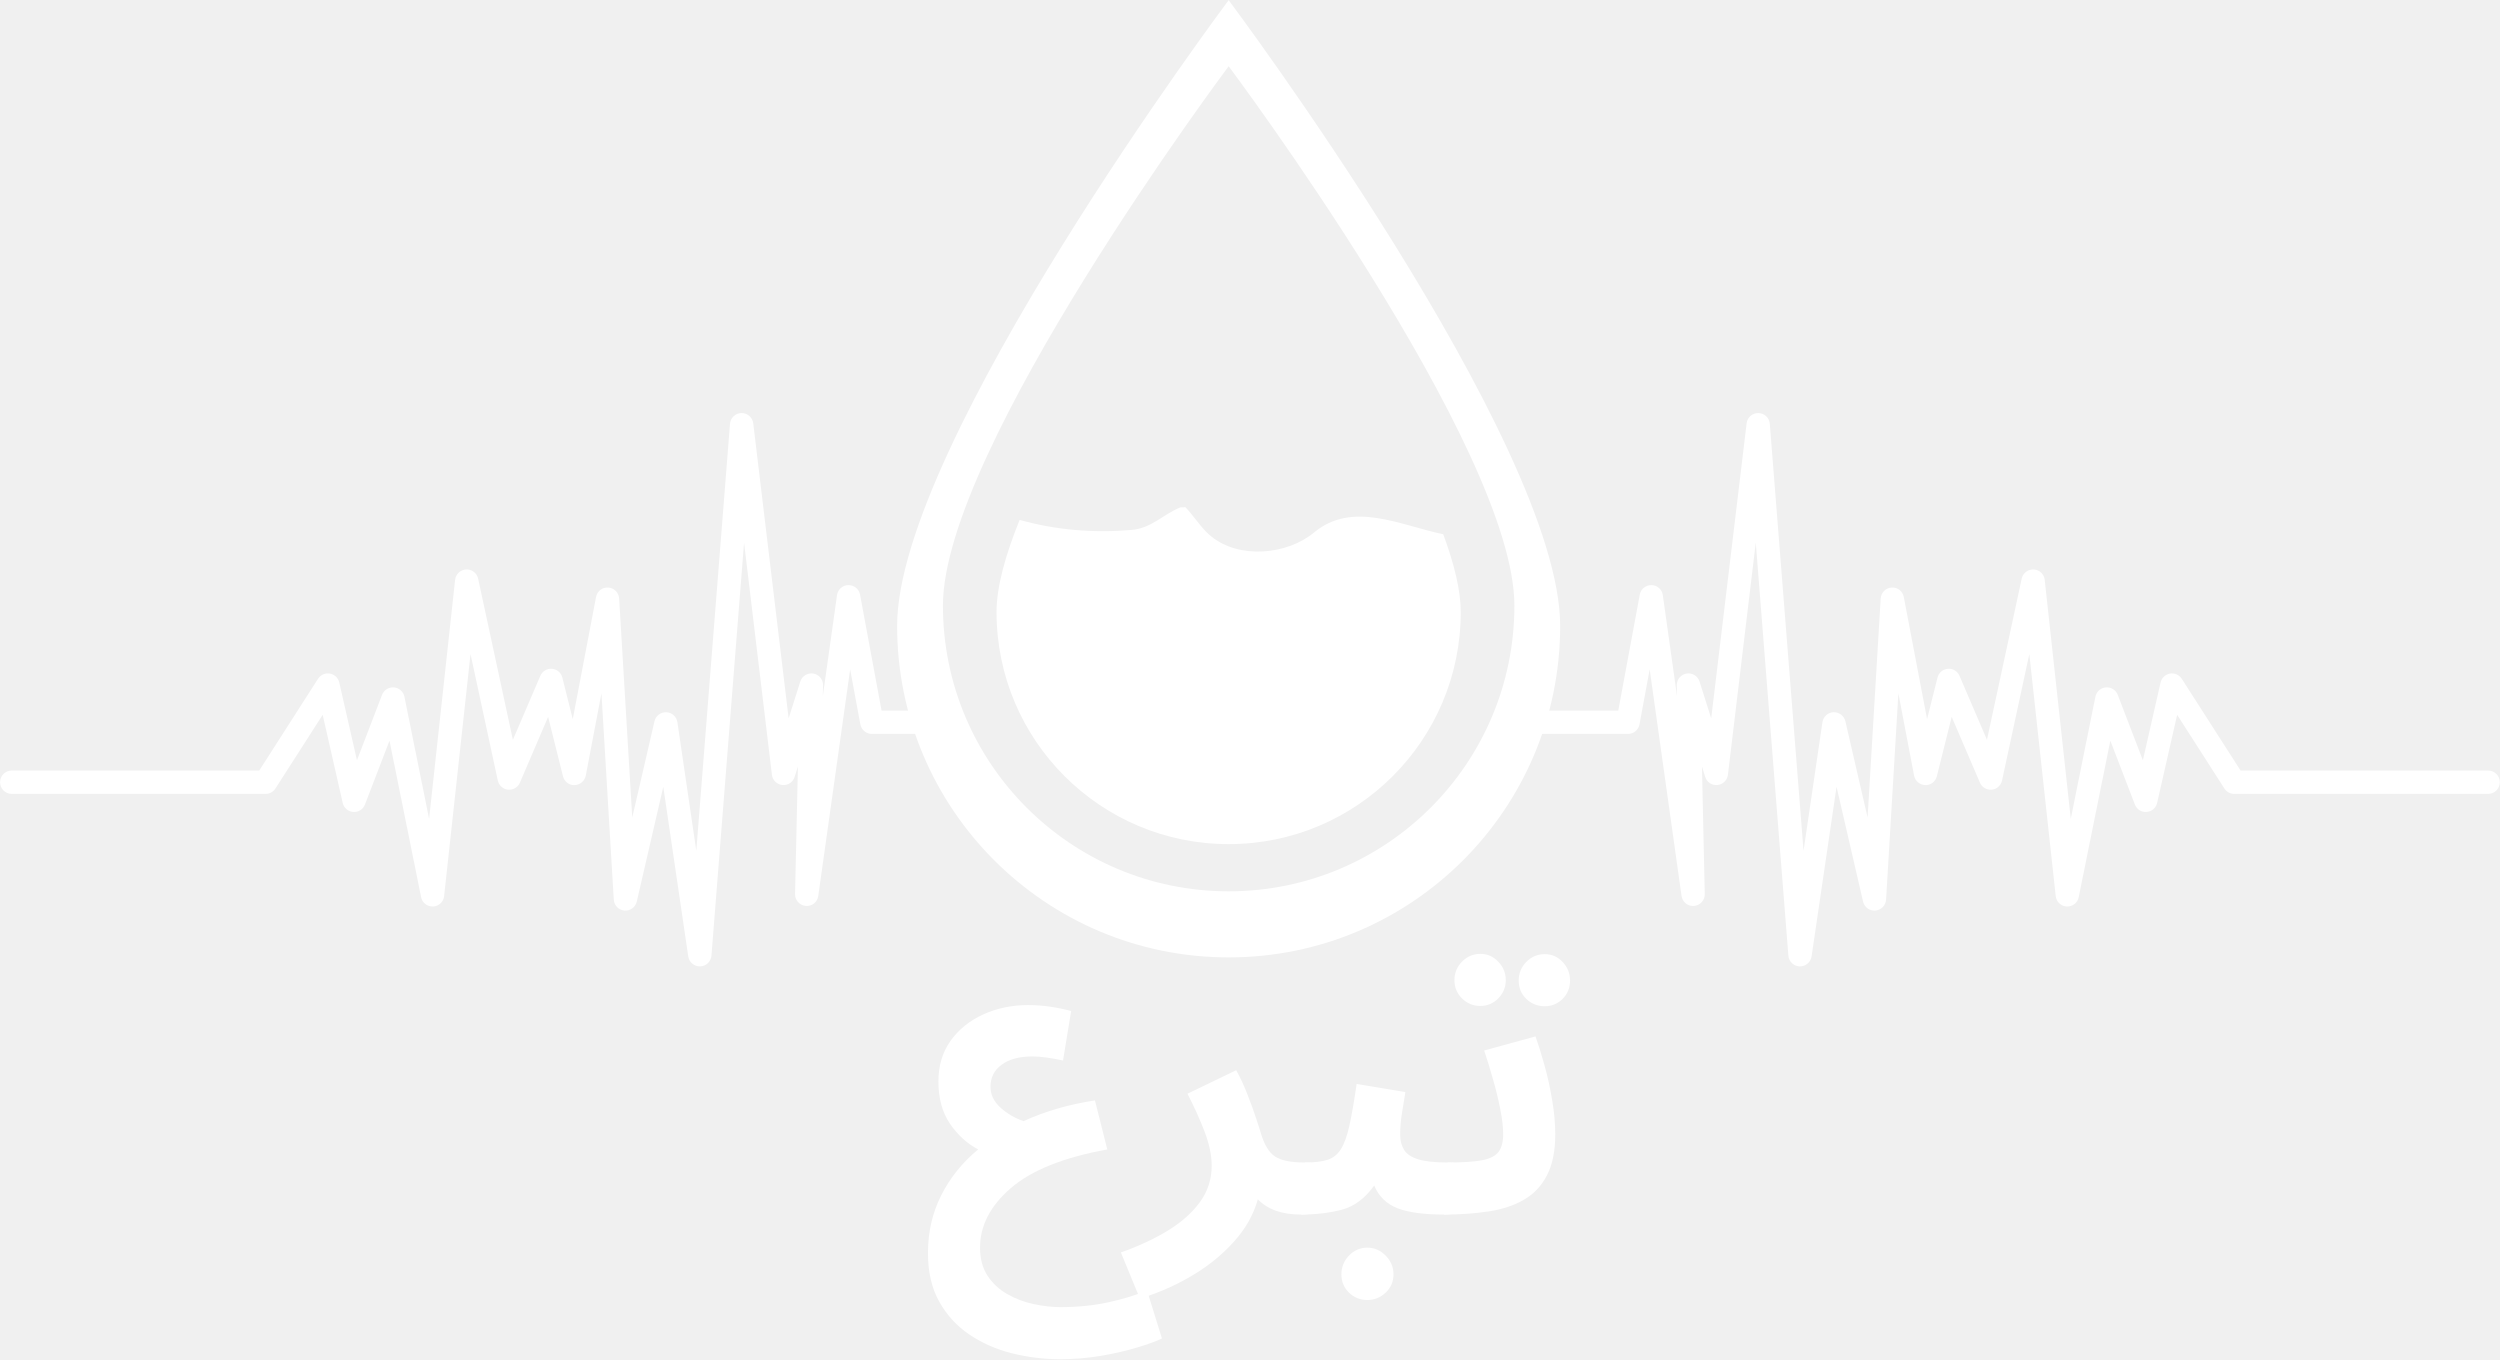
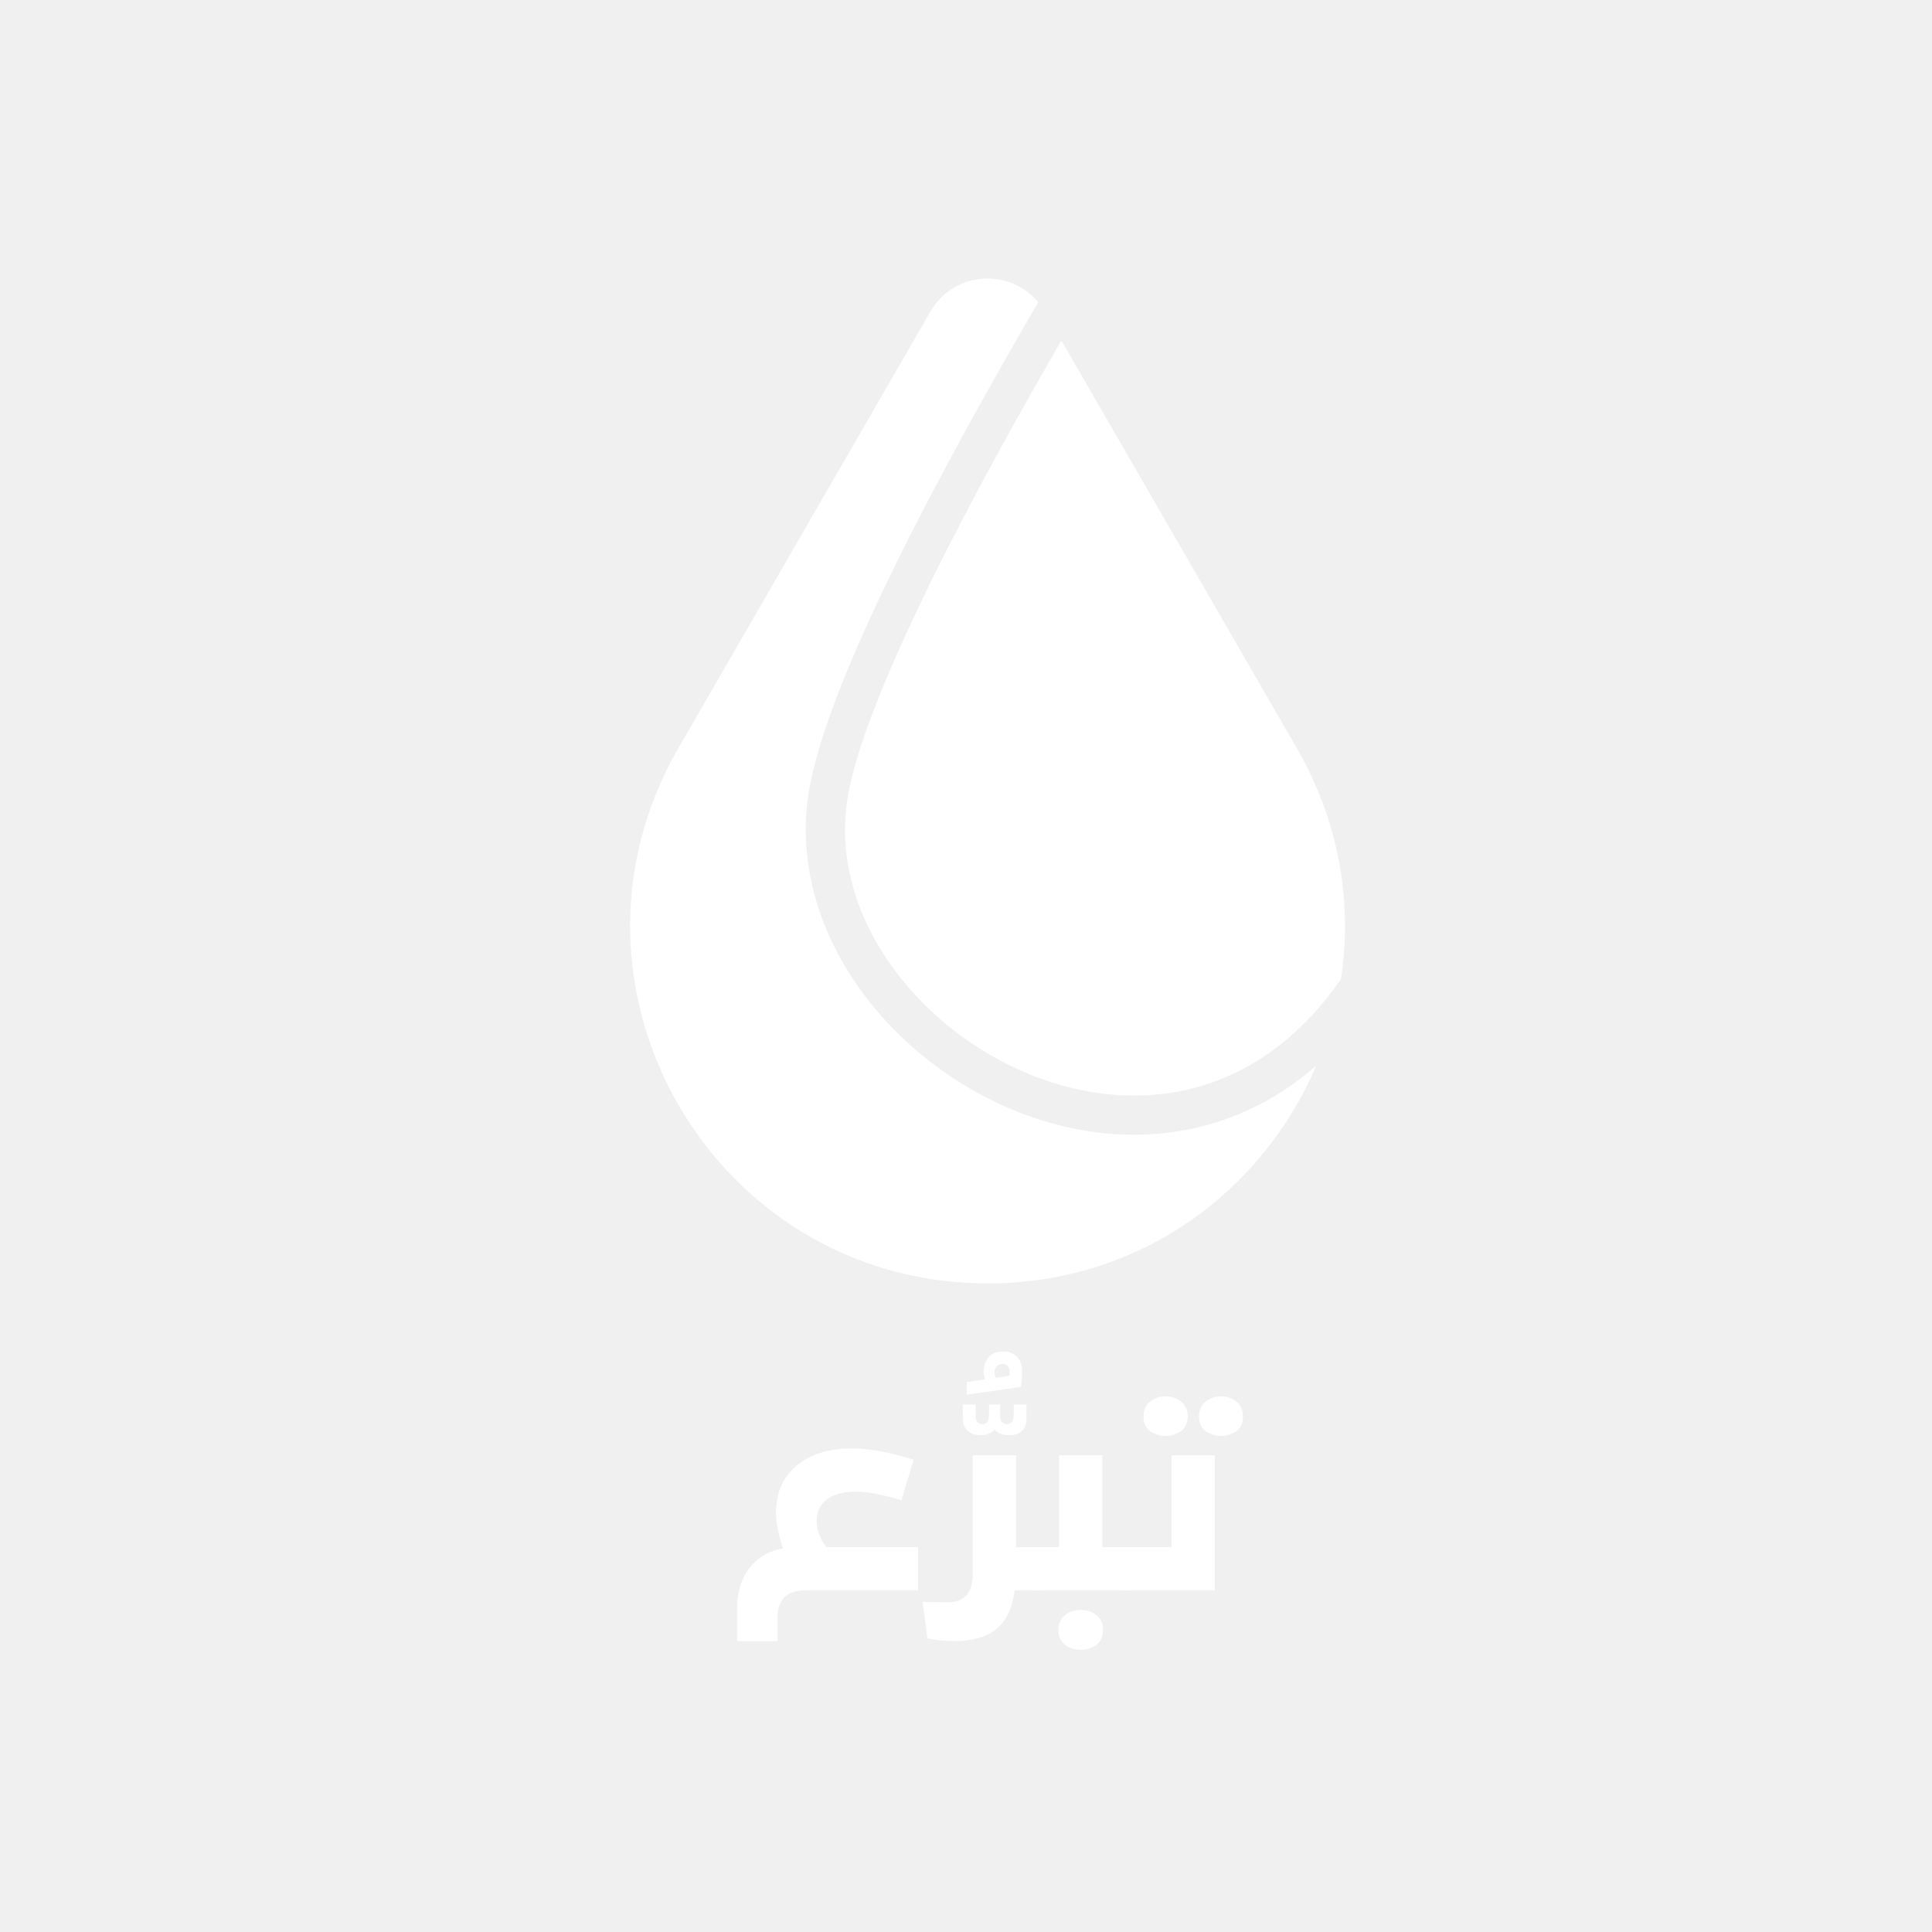
- <svg xmlns="http://www.w3.org/2000/svg" preserveAspectRatio="xMidYMid meet" version="1.0" viewBox="52.88 117.9 269.25 146.4" zoomAndPan="magnify">
+ <svg xmlns="http://www.w3.org/2000/svg" width="500" zoomAndPan="magnify" viewBox="0 0 375 375" height="500" preserveAspectRatio="xMidYMid meet" version="1.0">
  <defs>
-     <clipPath id="133b485c20">
-       <path d="M 216 162 L 322.871 162 L 322.871 222 L 216 222 Z M 216 162" clip-rule="nonzero" />
+     <g />
+     <clipPath id="891a29fb7f">
+       <path d="M 122 54 L 262 54 L 262 249.199 L 122 249.199 Z M 122 54 " clip-rule="nonzero" />
    </clipPath>
-     <clipPath id="ab9fbe85c6">
-       <path d="M 52.305 162 L 156 162 L 156 222 L 52.305 222 Z M 52.305 162" clip-rule="nonzero" />
-     </clipPath>
-     <clipPath id="b24801a9cc">
-       <path d="M 149 117.938 L 221 117.938 L 221 222 L 149 222 Z M 149 117.938" clip-rule="nonzero" />
+     <clipPath id="671837baf9">
+       <rect x="0" width="103" y="0" height="69" />
    </clipPath>
  </defs>
-   <g clip-path="url(#133b485c20)">
-     <path fill="#fff" fill-opacity="1" fill-rule="nonzero" d="M 320.852 200.887 L 294.191 200.887 L 287.855 191.004 C 287.582 190.578 287.078 190.355 286.582 190.445 C 286.086 190.535 285.688 190.91 285.574 191.402 L 283.668 199.781 L 280.961 192.734 C 280.758 192.211 280.25 191.891 279.684 191.934 C 279.125 191.977 278.664 192.387 278.555 192.938 L 275.902 206.086 L 273.094 180.344 C 273.027 179.734 272.527 179.262 271.91 179.23 C 271.309 179.195 270.746 179.617 270.617 180.219 L 266.875 197.578 L 263.918 190.688 C 263.707 190.188 263.195 189.875 262.664 189.93 C 262.129 189.973 261.676 190.352 261.547 190.879 L 260.426 195.352 L 257.918 182.199 C 257.801 181.574 257.246 181.129 256.602 181.18 C 255.969 181.219 255.469 181.727 255.43 182.359 L 254.02 205.945 L 251.629 195.582 C 251.488 194.992 250.957 194.59 250.352 194.605 C 249.746 194.633 249.246 195.082 249.156 195.68 L 247.121 209.531 L 243.488 163.547 C 243.438 162.898 242.91 162.398 242.262 162.387 L 242.234 162.387 C 241.602 162.387 241.062 162.863 240.992 163.492 L 237.176 195.266 L 235.922 191.305 C 235.738 190.707 235.137 190.344 234.52 190.441 C 233.906 190.543 233.457 191.086 233.469 191.711 L 233.496 192.879 L 231.965 181.996 C 231.879 181.383 231.363 180.926 230.75 180.914 C 230.117 180.914 229.598 181.336 229.484 181.941 L 227.168 194.43 L 216.457 194.43 C 216.633 195.367 216.531 196.219 216.207 196.941 L 228.219 196.941 C 228.824 196.941 229.344 196.512 229.453 195.918 L 230.551 189.988 L 233.98 214.387 C 234.078 215.047 234.648 215.523 235.328 215.469 C 235.992 215.414 236.5 214.852 236.484 214.188 L 236.18 200.453 L 236.531 201.574 C 236.707 202.141 237.246 202.504 237.848 202.445 C 238.438 202.391 238.906 201.934 238.977 201.344 L 241.977 176.344 L 245.488 220.824 C 245.539 221.457 246.059 221.957 246.699 221.98 L 246.742 221.98 C 247.363 221.98 247.895 221.523 247.988 220.906 L 250.676 202.637 L 253.531 214.996 C 253.668 215.605 254.234 216.023 254.859 215.969 C 255.48 215.914 255.973 215.414 256.012 214.789 L 257.336 192.57 L 259.027 201.43 C 259.137 202.012 259.637 202.434 260.227 202.453 C 260.812 202.492 261.336 202.07 261.48 201.5 L 263.078 195.105 L 266.117 202.191 C 266.332 202.695 266.848 202.996 267.391 202.949 C 267.938 202.895 268.383 202.496 268.5 201.957 L 271.438 188.34 L 274.281 214.414 C 274.348 215.027 274.852 215.504 275.473 215.531 C 276.109 215.543 276.641 215.133 276.758 214.527 L 280.164 197.672 L 282.805 204.543 C 283 205.062 283.516 205.391 284.062 205.348 C 284.621 205.309 285.082 204.914 285.203 204.371 L 287.359 194.887 L 292.449 202.824 C 292.68 203.188 293.078 203.402 293.508 203.402 L 320.852 203.402 C 321.547 203.402 322.109 202.84 322.109 202.145 C 322.109 201.449 321.547 200.887 320.852 200.887" />
+   <g clip-path="url(#891a29fb7f)">
+     <path fill="#ffffff" d="M 255.477 206.867 C 250.34 218.91 241.867 229.469 230.941 237.02 C 220.016 244.566 206.637 249.105 191.684 249.105 C 138.352 249.105 105.02 191.371 131.688 145.184 L 180.602 60.465 C 185.152 52.578 196.012 51.98 201.523 58.664 C 199.328 62.426 197.086 66.312 194.836 70.277 C 172.352 109.855 159.629 137.879 157.023 153.562 C 154.734 167.324 158.832 181.75 168.551 194.176 C 173.051 199.926 178.504 204.949 184.762 209.102 C 191.098 213.312 197.902 216.391 204.992 218.254 C 210.051 219.586 215.113 220.254 220.105 220.254 C 221.867 220.254 223.621 220.172 225.359 220.004 C 232.516 219.32 239.328 217.227 245.605 213.785 C 249.078 211.883 252.375 209.566 255.477 206.867 Z M 251.684 145.184 L 206.012 66.082 C 204.5 68.695 202.969 71.363 201.434 74.062 C 179.715 112.301 166.953 140.223 164.531 154.809 C 162.598 166.441 166.152 178.758 174.547 189.484 C 182.617 199.801 194.418 207.605 206.926 210.895 C 211.391 212.07 215.812 212.652 220.133 212.652 C 227.844 212.652 235.23 210.793 241.945 207.113 C 247.77 203.922 253.059 199.359 257.668 193.562 C 258.562 192.438 259.434 191.258 260.281 190.035 C 262.52 175.379 260.07 159.711 251.684 145.184 Z M 251.684 145.184 " fill-opacity="1" fill-rule="nonzero" />
  </g>
-   <g clip-path="url(#ab9fbe85c6)">
-     <path fill="#fff" fill-opacity="1" fill-rule="nonzero" d="M 154.691 194.43 L 147.824 194.43 L 145.508 181.941 C 145.395 181.336 144.875 180.914 144.242 180.914 C 143.629 180.926 143.113 181.383 143.027 181.996 L 141.496 192.879 L 141.523 191.711 C 141.539 191.086 141.09 190.543 140.473 190.441 C 139.855 190.344 139.254 190.707 139.07 191.305 L 137.816 195.266 L 134.004 163.492 C 133.93 162.863 133.391 162.387 132.758 162.387 L 132.73 162.387 C 132.082 162.398 131.555 162.898 131.5 163.547 L 127.871 209.531 L 125.836 195.68 C 125.746 195.082 125.246 194.633 124.641 194.605 C 124.039 194.59 123.5 194.992 123.367 195.582 L 120.973 205.945 L 119.562 182.359 C 119.527 181.727 119.02 181.219 118.391 181.18 C 117.746 181.129 117.195 181.574 117.074 182.199 L 114.566 195.352 L 113.445 190.879 C 113.316 190.352 112.867 189.973 112.328 189.93 C 111.797 189.875 111.289 190.188 111.074 190.688 L 108.117 197.578 L 104.375 180.219 C 104.246 179.617 103.688 179.195 103.082 179.23 C 102.465 179.262 101.965 179.734 101.895 180.344 L 99.094 206.086 L 96.438 192.938 C 96.324 192.387 95.867 191.977 95.309 191.934 C 94.742 191.891 94.234 192.211 94.027 192.734 L 91.324 199.781 L 89.418 191.402 C 89.309 190.91 88.906 190.535 88.41 190.445 C 87.914 190.355 87.41 190.578 87.133 191.004 L 80.801 200.887 L 54.145 200.887 C 53.449 200.887 52.887 201.449 52.887 202.145 C 52.887 202.84 53.449 203.402 54.145 203.402 L 81.484 203.402 C 81.914 203.402 82.312 203.188 82.543 202.824 L 87.633 194.887 L 89.789 204.371 C 89.914 204.914 90.375 205.309 90.926 205.348 C 91.477 205.391 91.992 205.062 92.188 204.543 L 94.828 197.672 L 98.234 214.527 C 98.355 215.133 98.883 215.543 99.523 215.531 C 100.141 215.504 100.648 215.027 100.711 214.414 L 103.555 188.34 L 106.492 201.957 C 106.609 202.496 107.059 202.895 107.598 202.949 C 108.145 202.996 108.66 202.695 108.875 202.191 L 111.914 195.105 L 113.512 201.5 C 113.652 202.07 114.18 202.492 114.766 202.453 C 115.355 202.434 115.855 202.012 115.969 201.43 L 117.656 192.57 L 118.984 214.789 C 119.02 215.414 119.508 215.914 120.133 215.969 C 120.754 216.023 121.32 215.605 121.461 214.996 L 124.316 202.637 L 127.004 220.906 C 127.098 221.523 127.625 221.98 128.25 221.98 L 128.293 221.98 C 128.934 221.957 129.453 221.457 129.504 220.824 L 133.016 176.344 L 136.016 201.344 C 136.086 201.934 136.555 202.391 137.145 202.445 C 137.746 202.504 138.281 202.141 138.461 201.574 L 138.816 200.453 L 138.508 214.188 C 138.496 214.852 139 215.414 139.664 215.469 C 140.348 215.523 140.918 215.047 141.008 214.387 L 144.441 189.988 L 145.539 195.918 C 145.652 196.512 146.172 196.941 146.773 196.941 L 155.613 196.941 C 155.242 196.121 154.934 195.273 154.691 194.43" />
-   </g>
-   <path fill="#fff" fill-opacity="1" fill-rule="nonzero" d="M 194.398 175.254 C 191.508 177.652 186.371 178.141 183.336 175.676 C 182.453 174.965 181.867 174.066 181.148 173.211 C 180.957 172.969 180.754 172.734 180.539 172.516 C 180.445 172.543 180.27 172.551 180.008 172.543 C 178.09 173.32 176.926 174.797 174.695 174.98 C 170.621 175.32 166.566 174.984 162.695 173.891 C 161.16 177.68 160.207 181.117 160.207 183.812 C 160.207 197.617 171.398 208.812 185.207 208.812 C 199.012 208.812 210.203 197.617 210.203 183.812 C 210.203 181.492 209.492 178.613 208.316 175.438 C 203.652 174.469 198.547 171.809 194.398 175.254" />
-   <g clip-path="url(#b24801a9cc)">
-     <path fill="#fff" fill-opacity="1" fill-rule="nonzero" d="M 185.207 213.895 C 168.211 213.895 154.434 200.117 154.434 183.121 C 154.434 174.66 162.059 160.234 169.715 147.875 C 177.441 135.406 185.207 125.035 185.207 125.035 C 185.207 125.035 215.98 166.125 215.98 183.121 C 215.98 200.117 202.203 213.895 185.207 213.895 Z M 185.207 117.918 C 185.207 117.918 176.199 129.945 167.23 144.418 C 158.348 158.758 149.5 175.492 149.5 185.309 C 149.5 205.027 165.488 221.012 185.207 221.012 C 204.926 221.012 220.91 205.027 220.91 185.309 C 220.91 165.586 185.207 117.918 185.207 117.918" />
-   </g>
-   <g fill="#fff" fill-opacity="1">
-     <g>
-       <g>
-         <path d="M 14.906 15.781 C 13.113 15.781 11.367 15.566 9.672 15.141 C 7.973 14.711 6.441 14.035 5.078 13.109 C 3.723 12.191 2.645 11.008 1.844 9.562 C 1.039 8.125 0.641 6.391 0.641 4.359 C 0.641 2.098 1.113 0.023 2.062 -1.859 C 3.008 -3.742 4.336 -5.395 6.047 -6.812 C 4.848 -7.445 3.832 -8.375 3 -9.594 C 2.176 -10.812 1.766 -12.328 1.766 -14.141 C 1.766 -15.828 2.203 -17.285 3.078 -18.516 C 3.961 -19.742 5.141 -20.691 6.609 -21.359 C 8.078 -22.023 9.68 -22.359 11.422 -22.359 C 12.242 -22.359 13.031 -22.301 13.781 -22.188 C 14.531 -22.082 15.289 -21.926 16.062 -21.719 L 15.188 -16.391 C 14.625 -16.516 14.047 -16.617 13.453 -16.703 C 12.867 -16.785 12.352 -16.828 11.906 -16.828 C 10.488 -16.828 9.379 -16.531 8.578 -15.938 C 7.773 -15.352 7.375 -14.555 7.375 -13.547 C 7.375 -12.711 7.734 -11.969 8.453 -11.312 C 9.172 -10.664 10 -10.18 10.938 -9.859 C 13.258 -10.922 15.82 -11.664 18.625 -12.094 L 19.953 -6.812 C 15.254 -5.957 11.797 -4.57 9.578 -2.656 C 7.359 -0.75 6.25 1.391 6.25 3.766 C 6.25 4.961 6.52 5.973 7.062 6.797 C 7.613 7.629 8.328 8.289 9.203 8.781 C 10.086 9.281 11.031 9.633 12.031 9.844 C 13.039 10.062 14 10.172 14.906 10.172 C 16.75 10.172 18.461 10 20.047 9.656 C 21.641 9.312 23.035 8.883 24.234 8.375 L 25.844 13.547 C 25.195 13.859 24.289 14.188 23.125 14.531 C 21.969 14.883 20.676 15.18 19.25 15.422 C 17.82 15.66 16.375 15.781 14.906 15.781 Z M 14.906 15.781" transform="translate(152.1809, 248.5059)" />
+   <g transform="matrix(1, 0, 0, 1, 140, 261)">
+     <g clip-path="url(#671837baf9)">
+       <g fill="#ffffff" fill-opacity="1">
+         <g transform="translate(0.695775, 47.66153)">
+           <g>
+             <path d="M 19.672 -8.359 L 37.5 -8.359 L 37.5 0 L 15.812 0 C 12.094 0 10.234 1.75 10.234 5.25 L 10.234 9.875 L 2.375 9.875 L 2.375 3.547 C 2.375 0.348 3.176 -2.273 4.781 -4.328 C 6.383 -6.379 8.562 -7.645 11.312 -8.125 C 10.383 -10.727 9.922 -13.035 9.922 -15.047 C 9.922 -17.68 10.535 -19.926 11.766 -21.781 C 12.992 -23.633 14.711 -25.055 16.922 -26.047 C 19.141 -27.035 21.719 -27.531 24.656 -27.531 C 26.477 -27.531 28.383 -27.332 30.375 -26.938 C 32.363 -26.551 34.453 -26.016 36.641 -25.328 L 34.266 -17.469 C 32.492 -18.008 30.859 -18.422 29.359 -18.703 C 27.867 -18.984 26.539 -19.125 25.375 -19.125 C 23.07 -19.125 21.238 -18.641 19.875 -17.672 C 18.508 -16.703 17.828 -15.301 17.828 -13.469 C 17.828 -11.738 18.441 -10.035 19.672 -8.359 Z M 19.672 -8.359 " />
+           </g>
+         </g>
      </g>
-     </g>
-   </g>
-   <g fill="#fff" fill-opacity="1">
-     <g>
-       <g>
-         <path d="M 0.641 9.25 L -1.406 4.281 C 0.488 3.613 2.172 2.832 3.641 1.938 C 5.109 1.039 6.266 0.016 7.109 -1.141 C 7.953 -2.305 8.375 -3.609 8.375 -5.047 C 8.375 -6.172 8.117 -7.398 7.609 -8.734 C 7.098 -10.066 6.484 -11.426 5.766 -12.812 L 11.016 -15.344 C 11.473 -14.52 11.883 -13.629 12.25 -12.672 C 12.625 -11.723 12.93 -10.875 13.172 -10.125 C 13.422 -9.383 13.582 -8.879 13.656 -8.609 C 14.031 -7.328 14.547 -6.473 15.203 -6.047 C 15.859 -5.617 16.922 -5.406 18.391 -5.406 C 19.379 -5.406 20.098 -5.145 20.547 -4.625 C 21.004 -4.102 21.234 -3.457 21.234 -2.688 C 21.234 -1.852 20.953 -1.16 20.391 -0.609 C 19.828 -0.066 19.023 0.203 17.984 0.203 C 15.953 0.203 14.406 -0.344 13.344 -1.438 C 12.883 0.219 12.02 1.742 10.75 3.141 C 9.488 4.547 7.973 5.77 6.203 6.812 C 4.441 7.852 2.586 8.664 0.641 9.25 Z M 0.641 9.25" transform="translate(175.0036, 248.5059)" />
+       <g fill="#ffffff" fill-opacity="1">
+         <g transform="translate(46.44153, 48.02077)">
+           <g>
+             <path d="M 11.938 -42.844 C 11.938 -42.477 11.922 -42.02 11.891 -41.469 C 11.867 -40.914 11.812 -40.367 11.719 -39.828 L 1.219 -38.312 L 1.219 -40.781 L 4.766 -41.312 C 4.578 -41.758 4.484 -42.254 4.484 -42.797 C 4.484 -43.754 4.773 -44.645 5.359 -45.469 C 5.941 -46.289 6.91 -46.703 8.266 -46.703 C 9.398 -46.703 10.297 -46.359 10.953 -45.672 C 11.609 -44.984 11.938 -44.039 11.938 -42.844 Z M 6.828 -41.578 L 9.469 -41.984 C 9.5 -42.078 9.516 -42.203 9.516 -42.359 C 9.516 -42.523 9.516 -42.688 9.516 -42.844 C 9.516 -43.258 9.395 -43.602 9.156 -43.875 C 8.914 -44.145 8.555 -44.281 8.078 -44.281 C 7.691 -44.281 7.348 -44.133 7.047 -43.844 C 6.742 -43.562 6.594 -43.195 6.594 -42.75 C 6.594 -42.57 6.613 -42.391 6.656 -42.203 C 6.707 -42.023 6.766 -41.816 6.828 -41.578 Z M 10.328 -34.359 L 10.328 -36.422 L 12.797 -36.422 L 12.797 -33.594 C 12.797 -32.633 12.508 -31.867 11.938 -31.297 C 11.375 -30.734 10.598 -30.453 9.609 -30.453 C 8.203 -30.453 7.195 -30.82 6.594 -31.562 C 6 -30.82 5.086 -30.453 3.859 -30.453 C 2.836 -30.453 2.016 -30.734 1.391 -31.297 C 0.766 -31.867 0.453 -32.633 0.453 -33.594 L 0.453 -36.422 L 2.922 -36.422 L 2.922 -34.359 C 2.922 -33.191 3.352 -32.609 4.219 -32.609 C 5.094 -32.609 5.531 -33.191 5.531 -34.359 L 5.531 -36.422 L 7.672 -36.422 L 7.672 -34.359 C 7.672 -33.191 8.109 -32.609 8.984 -32.609 C 9.879 -32.609 10.328 -33.191 10.328 -34.359 Z M 10.328 -34.359 " />
+           </g>
+         </g>
      </g>
-     </g>
-   </g>
-   <g fill="#fff" fill-opacity="1">
-     <g>
-       <g>
-         <path d="M 0 0.203 L 0.406 -5.406 C 1.414 -5.406 2.219 -5.5 2.812 -5.688 C 3.414 -5.875 3.898 -6.254 4.266 -6.828 C 4.629 -7.398 4.938 -8.25 5.188 -9.375 C 5.438 -10.5 5.695 -11.992 5.969 -13.859 L 11.219 -12.984 C 11.113 -12.367 10.992 -11.633 10.859 -10.781 C 10.723 -9.926 10.656 -9.133 10.656 -8.406 C 10.656 -7.77 10.797 -7.223 11.078 -6.766 C 11.359 -6.316 11.863 -5.977 12.594 -5.75 C 13.332 -5.52 14.395 -5.406 15.781 -5.406 C 16.801 -5.406 17.523 -5.145 17.953 -4.625 C 18.379 -4.102 18.594 -3.457 18.594 -2.688 C 18.594 -1.852 18.316 -1.16 17.766 -0.609 C 17.223 -0.066 16.43 0.203 15.391 0.203 C 13.242 0.203 11.578 -0.02 10.391 -0.469 C 9.203 -0.926 8.359 -1.742 7.859 -2.922 C 6.867 -1.535 5.695 -0.664 4.344 -0.312 C 3 0.031 1.551 0.203 0 0.203 Z M 7.125 9.406 C 6.352 9.406 5.691 9.141 5.141 8.609 C 4.598 8.078 4.328 7.422 4.328 6.641 C 4.328 5.867 4.598 5.195 5.141 4.625 C 5.691 4.051 6.352 3.766 7.125 3.766 C 7.875 3.766 8.531 4.051 9.094 4.625 C 9.656 5.195 9.938 5.867 9.938 6.641 C 9.938 7.422 9.656 8.078 9.094 8.609 C 8.531 9.141 7.875 9.406 7.125 9.406 Z M 7.125 9.406" transform="translate(193.0215, 248.5059)" />
+       <g fill="#ffffff" fill-opacity="1">
+         <g transform="translate(40.06506, 47.66153)">
+           <g>
+             <path d="M 17.156 -8.359 L 21.875 -8.359 L 21.875 0 L 16.891 0 C 16.41 3.531 15.195 6.055 13.25 7.578 C 11.301 9.109 8.648 9.875 5.297 9.875 C 3.41 9.875 1.629 9.695 -0.047 9.344 L -0.984 2.25 C 0.055 2.281 0.953 2.301 1.703 2.312 C 2.453 2.32 3.234 2.328 4.047 2.328 C 5.535 2.328 6.691 1.883 7.516 1 C 8.336 0.125 8.75 -1.332 8.75 -3.375 L 8.75 -26.188 L 17.156 -26.188 Z M 17.156 -8.359 " />
+           </g>
+         </g>
      </g>
-     </g>
-   </g>
-   <g fill="#fff" fill-opacity="1">
-     <g>
-       <g>
-         <path d="M 0 0.203 L 0.406 -5.406 C 2 -5.406 3.223 -5.484 4.078 -5.641 C 4.941 -5.805 5.539 -6.109 5.875 -6.547 C 6.207 -6.992 6.375 -7.629 6.375 -8.453 C 6.375 -9.203 6.27 -10.098 6.062 -11.141 C 5.863 -12.18 5.602 -13.254 5.281 -14.359 C 4.969 -15.473 4.648 -16.508 4.328 -17.469 L 9.859 -18.984 C 10.18 -18.078 10.508 -17.02 10.844 -15.812 C 11.176 -14.613 11.445 -13.375 11.656 -12.094 C 11.875 -10.812 11.984 -9.598 11.984 -8.453 C 11.984 -6.641 11.688 -5.164 11.094 -4.031 C 10.508 -2.895 9.688 -2.02 8.625 -1.406 C 7.57 -0.789 6.312 -0.367 4.844 -0.141 C 3.375 0.086 1.758 0.203 0 0.203 Z M 3.922 -22.266 C 3.148 -22.266 2.488 -22.535 1.938 -23.078 C 1.395 -23.629 1.125 -24.281 1.125 -25.031 C 1.125 -25.812 1.395 -26.477 1.938 -27.031 C 2.488 -27.594 3.148 -27.875 3.922 -27.875 C 4.672 -27.875 5.312 -27.594 5.844 -27.031 C 6.383 -26.477 6.656 -25.812 6.656 -25.031 C 6.656 -24.281 6.383 -23.629 5.844 -23.078 C 5.312 -22.535 4.672 -22.266 3.922 -22.266 Z M 10.859 -22.234 C 10.078 -22.234 9.41 -22.5 8.859 -23.031 C 8.316 -23.562 8.047 -24.219 8.047 -25 C 8.047 -25.77 8.316 -26.438 8.859 -27 C 9.41 -27.562 10.078 -27.844 10.859 -27.844 C 11.609 -27.844 12.25 -27.562 12.781 -27 C 13.312 -26.438 13.578 -25.77 13.578 -25 C 13.578 -24.219 13.312 -23.562 12.781 -23.031 C 12.25 -22.5 11.609 -22.234 10.859 -22.234 Z M 10.859 -22.234" transform="translate(208.3968, 248.5059)" />
+       <g fill="#ffffff" fill-opacity="1">
+         <g transform="translate(61.0291, 47.66153)">
+           <g>
+             <path d="M 18.141 0 L 0 0 L 0 -8.359 L 4.531 -8.359 L 4.531 -26.188 L 12.938 -26.188 L 12.938 -8.359 L 18.141 -8.359 Z M 8.75 11.578 C 7.613 11.578 6.602 11.254 5.719 10.609 C 4.844 9.973 4.406 8.992 4.406 7.672 C 4.406 6.504 4.828 5.566 5.672 4.859 C 6.523 4.16 7.551 3.812 8.75 3.812 C 9.977 3.812 11.004 4.16 11.828 4.859 C 12.648 5.566 13.062 6.504 13.062 7.672 C 13.062 8.992 12.629 9.973 11.766 10.609 C 10.898 11.254 9.895 11.578 8.75 11.578 Z M 8.75 11.578 " />
+           </g>
+         </g>
+       </g>
+       <g fill="#ffffff" fill-opacity="1">
+         <g transform="translate(78.26719, 47.66153)">
+           <g>
+             <path d="M 7.953 -29.953 C 6.836 -29.953 5.848 -30.266 4.984 -30.891 C 4.117 -31.523 3.688 -32.484 3.688 -33.766 C 3.688 -34.93 4.098 -35.863 4.922 -36.562 C 5.742 -37.27 6.754 -37.625 7.953 -37.625 C 9.18 -37.625 10.207 -37.27 11.031 -36.562 C 11.852 -35.863 12.266 -34.93 12.266 -33.766 C 12.266 -32.484 11.828 -31.523 10.953 -30.891 C 10.086 -30.266 9.086 -29.953 7.953 -29.953 Z M 18.719 -29.953 C 17.613 -29.953 16.625 -30.266 15.75 -30.891 C 14.883 -31.523 14.453 -32.484 14.453 -33.766 C 14.453 -34.93 14.863 -35.863 15.688 -36.562 C 16.508 -37.27 17.52 -37.625 18.719 -37.625 C 19.945 -37.625 20.961 -37.27 21.766 -36.562 C 22.578 -35.863 22.984 -34.93 22.984 -33.766 C 22.984 -32.484 22.555 -31.523 21.703 -30.891 C 20.859 -30.266 19.863 -29.953 18.719 -29.953 Z M 17.516 0 L 0 0 L 0 -8.359 L 9.109 -8.359 L 9.109 -26.188 L 17.516 -26.188 Z M 17.516 0 " />
+           </g>
+         </g>
      </g>
    </g>
  </g>
</svg>
